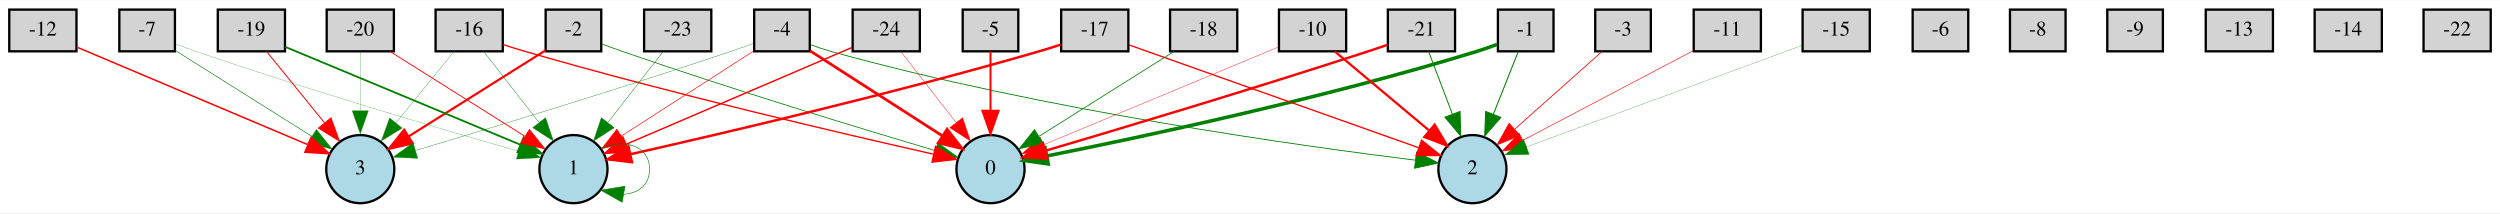
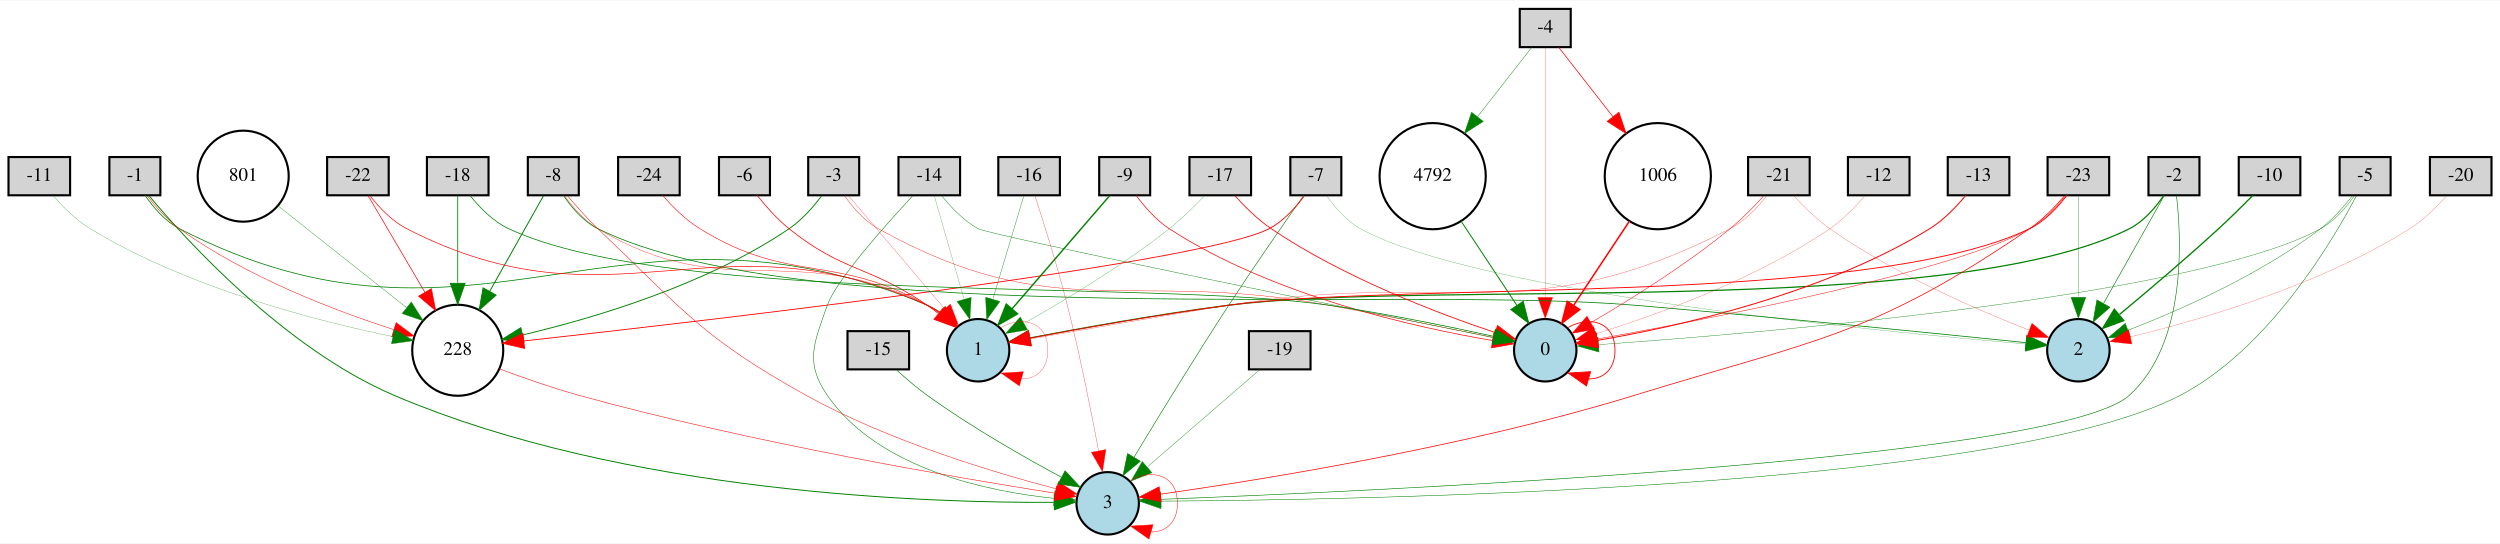
- <svg xmlns="http://www.w3.org/2000/svg" width="1079pt" height="92pt" viewBox="0.00 0.00 1079.00 91.70">
-   <g id="graph0" class="graph" transform="scale(1 1) rotate(0) translate(4 87.6985)">
-     <polygon fill="white" stroke="none" points="-4,4 -4,-87.698 1075,-87.698 1075,4 -4,4" />
+ <svg xmlns="http://www.w3.org/2000/svg" width="1177pt" height="256pt" viewBox="0.00 0.00 1177.00 255.62">
+   <g id="graph0" class="graph" transform="scale(1 1) rotate(0) translate(4 251.622)">
+     <polygon fill="white" stroke="none" points="-4,4 -4,-251.622 1173,-251.622 1173,4 -4,4" />
    <g id="node1" class="node">
-       <polygon fill="lightgray" stroke="black" points="666.5,-83.698 642.5,-83.698 642.5,-65.698 666.5,-65.698 666.5,-83.698" />
-       <text text-anchor="middle" x="654.5" y="-72.499" font-family="Times,serif" font-size="9.00">-1</text>
+       <polygon fill="lightgray" stroke="black" points="71.5,-177.874 47.5,-177.874 47.5,-159.874 71.5,-159.874 71.5,-177.874" />
+       <text text-anchor="middle" x="59.5" y="-166.674" font-family="Times,serif" font-size="9.00">-1</text>
+     </g>
+     <g id="node26" class="node">
+       <ellipse fill="lightblue" stroke="black" cx="456.5" cy="-86.912" rx="14.7" ry="14.7" />
+       <text text-anchor="middle" x="456.5" y="-84.712" font-family="Times,serif" font-size="9.00">1</text>
+     </g>
+     <g id="edge6" class="edge">
+       <path fill="none" stroke="green" stroke-width="0.364" d="M64.306,-159.832C68.007,-154.417 73.645,-147.644 80.5,-144.125 220.399,-72.297 287.711,-169.501 432.5,-108.125 434.619,-107.227 436.692,-106.074 438.677,-104.776" />
+       <polygon fill="green" stroke="green" stroke-width="0.364" points="440.979,-107.419 446.681,-98.489 436.655,-101.914 440.979,-107.419" />
+     </g>
+     <g id="node28" class="node">
+       <ellipse fill="lightblue" stroke="black" cx="517.5" cy="-14.849" rx="14.7" ry="14.7" />
+       <text text-anchor="middle" x="517.5" y="-12.649" font-family="Times,serif" font-size="9.00">3</text>
+     </g>
+     <g id="edge52" class="edge">
+       <path fill="none" stroke="green" stroke-width="0.455" d="M66.141,-159.68C82.974,-139.576 129.672,-87.841 181.5,-65.698 290.27,-19.227 434.855,-14.975 492.365,-15.312" />
+       <polygon fill="green" stroke="green" stroke-width="0.455" points="492.328,-18.812 502.366,-15.425 492.406,-11.813 492.328,-18.812" />
+     </g>
+     <g id="node29" class="node">
+       <ellipse fill="white" stroke="black" cx="211.5" cy="-86.912" rx="21.429" ry="21.429" />
+       <text text-anchor="middle" x="211.5" y="-84.712" font-family="Times,serif" font-size="9.00">228</text>
+     </g>
+     <g id="edge38" class="edge">
+       <path fill="none" stroke="red" stroke-width="0.223" d="M65.364,-159.552C69.213,-154.563 74.613,-148.382 80.5,-144.125 111.758,-121.523 153.512,-105.606 181.395,-96.612" />
+       <polygon fill="red" stroke="red" stroke-width="0.223" points="182.495,-99.935 190.996,-93.612 180.407,-93.254 182.495,-99.935" />
+     </g>
+     <g id="node2" class="node">
+       <polygon fill="lightgray" stroke="black" points="1031.5,-177.874 1007.5,-177.874 1007.5,-159.874 1031.5,-159.874 1031.5,-177.874" />
+       <text text-anchor="middle" x="1019.5" y="-166.674" font-family="Times,serif" font-size="9.00">-2</text>
+     </g>
+     <g id="edge13" class="edge">
+       <path fill="none" stroke="green" stroke-width="0.579" d="M1014.71,-159.796C1011.02,-154.363 1005.38,-147.585 998.5,-144.125 914.01,-101.66 668.298,-120.119 574.5,-108.125 541.961,-103.964 504.693,-97.251 480.894,-92.714" />
+       <polygon fill="green" stroke="green" stroke-width="0.579" points="481.455,-89.258 470.973,-90.799 480.129,-96.131 481.455,-89.258" />
+     </g>
+     <g id="node27" class="node">
+       <ellipse fill="lightblue" stroke="black" cx="974.5" cy="-86.912" rx="14.7" ry="14.7" />
+       <text text-anchor="middle" x="974.5" y="-84.712" font-family="Times,serif" font-size="9.00">2</text>
+     </g>
+     <g id="edge28" class="edge">
+       <path fill="none" stroke="green" stroke-width="0.296" d="M1014.85,-159.617C1008.21,-147.809 995.765,-125.697 986.445,-109.137" />
+       <polygon fill="green" stroke="green" stroke-width="0.296" points="989.34,-107.146 981.386,-100.147 983.24,-110.579 989.34,-107.146" />
+     </g>
+     <g id="edge47" class="edge">
+       <path fill="none" stroke="green" stroke-width="0.29" d="M1020.68,-159.721C1022.99,-140.161 1025.75,-90.369 998.5,-65.698 964.411,-34.841 636.414,-20.291 542.506,-16.735" />
+       <polygon fill="green" stroke="green" stroke-width="0.29" points="542.607,-13.237 532.485,-16.364 542.348,-20.232 542.607,-13.237" />
+     </g>
+     <g id="node3" class="node">
+       <polygon fill="lightgray" stroke="black" points="400.5,-177.874 376.5,-177.874 376.5,-159.874 400.5,-159.874 400.5,-177.874" />
+       <text text-anchor="middle" x="388.5" y="-166.674" font-family="Times,serif" font-size="9.00">-3</text>
    </g>
    <g id="node25" class="node">
-       <ellipse fill="lightblue" stroke="black" cx="423.5" cy="-14.849" rx="14.7" ry="14.7" />
-       <text text-anchor="middle" x="423.5" y="-12.649" font-family="Times,serif" font-size="9.00">0</text>
+       <ellipse fill="lightblue" stroke="black" cx="723.5" cy="-86.912" rx="14.7" ry="14.7" />
+       <text text-anchor="middle" x="723.5" y="-84.712" font-family="Times,serif" font-size="9.00">0</text>
+     </g>
+     <g id="edge50" class="edge">
+       <path fill="none" stroke="red" stroke-width="0.182" d="M393.705,-159.509C397.44,-154.238 402.958,-147.762 409.5,-144.125 493.027,-97.68 527.506,-125.415 621.5,-108.125 648.11,-103.23 678.523,-97.138 699.165,-92.929" />
+       <polygon fill="red" stroke="red" stroke-width="0.182" points="699.903,-96.351 708.998,-90.916 698.499,-89.493 699.903,-96.351" />
+     </g>
+     <g id="edge32" class="edge">
+       <path fill="none" stroke="red" stroke-width="0.119" d="M395.521,-159.617C406.039,-147.249 426.172,-123.575 440.422,-106.818" />
+       <polygon fill="red" stroke="red" stroke-width="0.119" points="443.444,-108.667 447.256,-98.781 438.112,-104.132 443.444,-108.667" />
+     </g>
+     <g id="edge39" class="edge">
+       <path fill="none" stroke="green" stroke-width="0.437" d="M382.723,-159.427C378.907,-154.391 373.511,-148.205 367.5,-144.125 328.382,-117.574 275.253,-101.955 242.189,-94.168" />
+       <polygon fill="green" stroke="green" stroke-width="0.437" points="242.727,-90.702 232.202,-91.912 241.184,-97.53 242.727,-90.702" />
+     </g>
+     <g id="node4" class="node">
+       <polygon fill="lightgray" stroke="black" points="735.5,-247.622 711.5,-247.622 711.5,-229.622 735.5,-229.622 735.5,-247.622" />
+       <text text-anchor="middle" x="723.5" y="-236.422" font-family="Times,serif" font-size="9.00">-4</text>
+     </g>
+     <g id="edge36" class="edge">
+       <path fill="none" stroke="red" stroke-width="0.111" d="M723.5,-229.573C723.5,-207.652 723.5,-146.237 723.5,-111.905" />
+       <polygon fill="red" stroke="red" stroke-width="0.111" points="727,-111.795 723.5,-101.795 720,-111.795 727,-111.795" />
+     </g>
+     <g id="node31" class="node">
+       <ellipse fill="white" stroke="black" cx="776.5" cy="-168.874" rx="25" ry="25" />
+       <text text-anchor="middle" x="776.5" y="-166.674" font-family="Times,serif" font-size="9.00">1006</text>
+     </g>
+     <g id="edge58" class="edge">
+       <path fill="none" stroke="red" stroke-width="0.338" d="M729.788,-229.585C736.115,-221.497 746.227,-208.571 755.427,-196.81" />
+       <polygon fill="red" stroke="red" stroke-width="0.338" points="758.188,-198.961 761.593,-188.929 752.675,-194.648 758.188,-198.961" />
+     </g>
+     <g id="node32" class="node">
+       <ellipse fill="white" stroke="black" cx="670.5" cy="-168.874" rx="25" ry="25" />
+       <text text-anchor="middle" x="670.5" y="-166.674" font-family="Times,serif" font-size="9.00">4792</text>
+     </g>
+     <g id="edge41" class="edge">
+       <path fill="none" stroke="green" stroke-width="0.202" d="M717.212,-229.585C710.885,-221.497 700.773,-208.571 691.573,-196.81" />
+       <polygon fill="green" stroke="green" stroke-width="0.202" points="694.325,-194.648 685.407,-188.929 688.812,-198.961 694.325,-194.648" />
+     </g>
+     <g id="node5" class="node">
+       <polygon fill="lightgray" stroke="black" points="1121.5,-177.874 1097.5,-177.874 1097.5,-159.874 1121.5,-159.874 1121.5,-177.874" />
+       <text text-anchor="middle" x="1109.5" y="-166.674" font-family="Times,serif" font-size="9.00">-5</text>
+     </g>
+     <g id="edge23" class="edge">
+       <path fill="none" stroke="green" stroke-width="0.185" d="M1104.31,-159.476C1100.59,-154.19 1095.07,-147.712 1088.5,-144.125 1029.35,-111.831 821.239,-94.67 748.68,-89.564" />
+       <polygon fill="green" stroke="green" stroke-width="0.185" points="748.832,-86.066 738.615,-88.873 748.352,-93.05 748.832,-86.066" />
+     </g>
+     <g id="edge56" class="edge">
+       <path fill="none" stroke="green" stroke-width="0.198" d="M1103.56,-159.66C1099.68,-154.712 1094.27,-148.536 1088.5,-144.125 1060.12,-122.438 1022.05,-105.701 997.889,-96.326" />
+       <polygon fill="green" stroke="green" stroke-width="0.198" points="999.049,-93.023 988.457,-92.766 996.577,-99.572 999.049,-93.023" />
+     </g>
+     <g id="edge40" class="edge">
+       <path fill="none" stroke="green" stroke-width="0.242" d="M1105.4,-159.666C1094.86,-139.53 1064.61,-87.727 1022.5,-65.698 937.63,-21.307 632.631,-16.362 542.655,-15.88" />
+       <polygon fill="green" stroke="green" stroke-width="0.242" points="542.564,-12.38 532.55,-15.84 542.536,-19.38 542.564,-12.38" />
+     </g>
+     <g id="node6" class="node">
+       <polygon fill="lightgray" stroke="black" points="358.5,-177.874 334.5,-177.874 334.5,-159.874 358.5,-159.874 358.5,-177.874" />
+       <text text-anchor="middle" x="346.5" y="-166.674" font-family="Times,serif" font-size="9.00">-6</text>
+     </g>
+     <g id="edge43" class="edge">
+       <path fill="none" stroke="red" stroke-width="0.349" d="M352.52,-159.756C356.428,-154.844 361.834,-148.672 367.5,-144.125 393.256,-123.456 405.298,-126.85 432.5,-108.125 434.183,-106.967 435.887,-105.714 437.572,-104.419" />
+       <polygon fill="red" stroke="red" stroke-width="0.349" points="440.094,-106.878 445.624,-97.841 435.666,-101.457 440.094,-106.878" />
+     </g>
+     <g id="node7" class="node">
+       <polygon fill="lightgray" stroke="black" points="627.5,-177.874 603.5,-177.874 603.5,-159.874 627.5,-159.874 627.5,-177.874" />
+       <text text-anchor="middle" x="615.5" y="-166.674" font-family="Times,serif" font-size="9.00">-7</text>
+     </g>
+     <g id="edge37" class="edge">
+       <path fill="none" stroke="green" stroke-width="0.112" d="M620.701,-159.502C624.434,-154.227 629.952,-147.751 636.5,-144.125 690.724,-114.094 880.654,-95.705 949.411,-89.905" />
+       <polygon fill="green" stroke="green" stroke-width="0.112" points="950.046,-93.364 959.724,-89.053 949.47,-86.388 950.046,-93.364" />
+     </g>
+     <g id="edge20" class="edge">
+       <path fill="none" stroke="green" stroke-width="0.283" d="M609.805,-159.839C601.77,-148.445 586.723,-126.888 574.5,-108.125 558.674,-83.83 541.264,-55.376 529.901,-36.557" />
+       <polygon fill="green" stroke="green" stroke-width="0.283" points="532.852,-34.672 524.697,-27.91 526.855,-38.282 532.852,-34.672" />
+     </g>
+     <g id="edge46" class="edge">
+       <path fill="none" stroke="red" stroke-width="0.412" d="M609.988,-159.459C606.049,-154.167 600.263,-147.687 593.5,-144.125 562.574,-127.833 328.457,-100.773 242.783,-91.307" />
+       <polygon fill="red" stroke="red" stroke-width="0.412" points="242.955,-87.805 232.633,-90.191 242.19,-94.763 242.955,-87.805" />
+     </g>
+     <g id="node8" class="node">
+       <polygon fill="lightgray" stroke="black" points="268.5,-177.874 244.5,-177.874 244.5,-159.874 268.5,-159.874 268.5,-177.874" />
+       <text text-anchor="middle" x="256.5" y="-166.674" font-family="Times,serif" font-size="9.00">-8</text>
+     </g>
+     <g id="edge10" class="edge">
+       <path fill="none" stroke="red" stroke-width="0.161" d="M261.779,-159.637C265.545,-154.42 271.07,-147.957 277.5,-144.125 338.251,-107.917 369.258,-139.781 432.5,-108.125 434.558,-107.095 436.591,-105.854 438.55,-104.5" />
+       <polygon fill="red" stroke="red" stroke-width="0.161" points="440.884,-107.115 446.523,-98.145 436.521,-101.642 440.884,-107.115" />
+     </g>
+     <g id="edge17" class="edge">
+       <path fill="none" stroke="green" stroke-width="0.361" d="M261.275,-159.772C264.963,-154.329 270.596,-147.547 277.5,-144.125 374.927,-95.832 657.154,-117.359 765.5,-108.125 832.091,-102.449 910.494,-94.536 949.637,-90.501" />
+       <polygon fill="green" stroke="green" stroke-width="0.361" points="950.227,-93.959 959.814,-89.448 949.507,-86.996 950.227,-93.959" />
+     </g>
+     <g id="edge49" class="edge">
+       <path fill="none" stroke="red" stroke-width="0.225" d="M263.173,-159.642C267.148,-154.92 272.398,-148.982 277.5,-144.125 317.904,-105.66 326.712,-92.749 375.5,-65.698 414.371,-44.146 464.283,-29.226 493.399,-21.64" />
+       <polygon fill="red" stroke="red" stroke-width="0.225" points="494.291,-25.025 503.126,-19.178 492.573,-18.239 494.291,-25.025" />
+     </g>
+     <g id="edge30" class="edge">
+       <path fill="none" stroke="green" stroke-width="0.458" d="M251.854,-159.617C245.922,-149.077 235.369,-130.326 226.543,-114.642" />
+       <polygon fill="green" stroke="green" stroke-width="0.458" points="229.548,-112.846 221.594,-105.847 223.448,-116.279 229.548,-112.846" />
+     </g>
+     <g id="node9" class="node">
+       <polygon fill="lightgray" stroke="black" points="537.5,-177.874 513.5,-177.874 513.5,-159.874 537.5,-159.874 537.5,-177.874" />
+       <text text-anchor="middle" x="525.5" y="-166.674" font-family="Times,serif" font-size="9.00">-9</text>
+     </g>
+     <g id="edge34" class="edge">
+       <path fill="none" stroke="red" stroke-width="0.326" d="M530.882,-159.803C534.693,-154.656 540.227,-148.209 546.5,-144.125 594.983,-112.559 662.46,-97.626 698.484,-91.518" />
+       <polygon fill="red" stroke="red" stroke-width="0.326" points="699.279,-94.935 708.599,-89.897 698.171,-88.023 699.279,-94.935" />
+     </g>
+     <g id="edge12" class="edge">
+       <path fill="none" stroke="green" stroke-width="0.668" d="M518.376,-159.617C507.605,-147.135 486.898,-123.14 472.418,-106.358" />
+       <polygon fill="green" stroke="green" stroke-width="0.668" points="475.063,-104.066 465.88,-98.781 469.763,-108.639 475.063,-104.066" />
+     </g>
+     <g id="node10" class="node">
+       <polygon fill="lightgray" stroke="black" points="1079,-177.874 1050,-177.874 1050,-159.874 1079,-159.874 1079,-177.874" />
+       <text text-anchor="middle" x="1064.5" y="-166.674" font-family="Times,serif" font-size="9.00">-10</text>
+     </g>
+     <g id="edge3" class="edge">
+       <path fill="none" stroke="green" stroke-width="0.625" d="M1056.64,-159.805C1052.03,-155.137 1046.03,-149.2 1040.5,-144.125 1025.22,-130.096 1007.27,-114.881 993.944,-103.822" />
+       <polygon fill="green" stroke="green" stroke-width="0.625" points="995.873,-100.876 985.932,-97.21 991.417,-106.275 995.873,-100.876" />
+     </g>
+     <g id="node11" class="node">
+       <polygon fill="lightgray" stroke="black" points="29,-177.874 0,-177.874 0,-159.874 29,-159.874 29,-177.874" />
+       <text text-anchor="middle" x="14.5" y="-166.674" font-family="Times,serif" font-size="9.00">-11</text>
+     </g>
+     <g id="edge33" class="edge">
+       <path fill="none" stroke="green" stroke-width="0.117" d="M20.889,-159.845C25.344,-154.716 31.692,-148.272 38.5,-144.125 84.035,-116.385 144.755,-100.785 180.825,-93.377" />
+       <polygon fill="green" stroke="green" stroke-width="0.117" points="181.615,-96.789 190.748,-91.419 180.26,-89.921 181.615,-96.789" />
+     </g>
+     <g id="node12" class="node">
+       <polygon fill="lightgray" stroke="black" points="895,-177.874 866,-177.874 866,-159.874 895,-159.874 895,-177.874" />
+       <text text-anchor="middle" x="880.5" y="-166.674" font-family="Times,serif" font-size="9.00">-12</text>
+     </g>
+     <g id="edge8" class="edge">
+       <path fill="none" stroke="red" stroke-width="0.106" d="M873.942,-159.564C869.676,-154.579 863.756,-148.399 857.5,-144.125 822.404,-120.15 775.465,-103.385 747.472,-94.724" />
+       <polygon fill="red" stroke="red" stroke-width="0.106" points="748.319,-91.324 737.735,-91.803 746.308,-98.028 748.319,-91.324" />
+     </g>
+     <g id="node13" class="node">
+       <polygon fill="lightgray" stroke="black" points="942,-177.874 913,-177.874 913,-159.874 942,-159.874 942,-177.874" />
+       <text text-anchor="middle" x="927.5" y="-166.674" font-family="Times,serif" font-size="9.00">-13</text>
+     </g>
+     <g id="edge55" class="edge">
+       <path fill="none" stroke="red" stroke-width="0.465" d="M921.46,-159.806C917.225,-154.66 911.15,-148.213 904.5,-144.125 853.95,-113.044 784.796,-97.857 748.336,-91.595" />
+       <polygon fill="red" stroke="red" stroke-width="0.465" points="748.561,-88.085 738.128,-89.93 747.434,-94.994 748.561,-88.085" />
+     </g>
+     <g id="node14" class="node">
+       <polygon fill="lightgray" stroke="black" points="448,-177.874 419,-177.874 419,-159.874 448,-159.874 448,-177.874" />
+       <text text-anchor="middle" x="433.5" y="-166.674" font-family="Times,serif" font-size="9.00">-14</text>
+     </g>
+     <g id="edge42" class="edge">
+       <path fill="none" stroke="green" stroke-width="0.204" d="M439.419,-159.598C443.602,-154.365 449.666,-147.898 456.5,-144.125 461.878,-141.156 633.947,-106.07 698.957,-92.881" />
+       <polygon fill="green" stroke="green" stroke-width="0.204" points="700.006,-96.24 709.112,-90.823 698.615,-89.379 700.006,-96.24" />
+     </g>
+     <g id="edge57" class="edge">
+       <path fill="none" stroke="green" stroke-width="0.114" d="M435.875,-159.617C439.132,-148.292 445.117,-127.487 449.803,-111.194" />
+       <polygon fill="green" stroke="green" stroke-width="0.114" points="453.253,-111.861 452.654,-101.283 446.526,-109.926 453.253,-111.861" />
+     </g>
+     <g id="edge11" class="edge">
+       <path fill="none" stroke="green" stroke-width="0.251" d="M425.617,-159.533C413.085,-146.049 389.608,-119.798 385.5,-108.125 379.24,-90.338 374.778,-81.209 385.5,-65.698 409.549,-30.91 461.195,-20.372 492.279,-17.198" />
+       <polygon fill="green" stroke="green" stroke-width="0.251" points="492.664,-20.678 502.337,-16.355 492.079,-13.702 492.664,-20.678" />
+     </g>
+     <g id="node15" class="node">
+       <polygon fill="lightgray" stroke="black" points="424,-95.912 395,-95.912 395,-77.912 424,-77.912 424,-95.912" />
+       <text text-anchor="middle" x="409.5" y="-84.712" font-family="Times,serif" font-size="9.00">-15</text>
+     </g>
+     <g id="edge53" class="edge">
+       <path fill="none" stroke="green" stroke-width="0.304" d="M418.128,-77.628C422.311,-73.799 427.502,-69.31 432.5,-65.698 452.975,-50.904 478.108,-36.593 495.715,-27.128" />
+       <polygon fill="green" stroke="green" stroke-width="0.304" points="497.447,-30.172 504.644,-22.397 494.169,-23.986 497.447,-30.172" />
+     </g>
+     <g id="node16" class="node">
+       <polygon fill="lightgray" stroke="black" points="495,-177.874 466,-177.874 466,-159.874 495,-159.874 495,-177.874" />
+       <text text-anchor="middle" x="480.5" y="-166.674" font-family="Times,serif" font-size="9.00">-16</text>
+     </g>
+     <g id="edge31" class="edge">
+       <path fill="none" stroke="green" stroke-width="0.181" d="M478.022,-159.617C474.623,-148.292 468.378,-127.487 463.488,-111.194" />
+       <polygon fill="green" stroke="green" stroke-width="0.181" points="466.74,-109.855 460.513,-101.283 460.036,-111.867 466.74,-109.855" />
+     </g>
+     <g id="edge7" class="edge">
+       <path fill="none" stroke="red" stroke-width="0.139" d="M483.177,-159.82C486.915,-148.403 493.769,-126.819 498.5,-108.125 504.336,-85.061 509.674,-58.417 513.196,-39.707" />
+       <polygon fill="red" stroke="red" stroke-width="0.139" points="516.67,-40.164 515.05,-29.694 509.787,-38.89 516.67,-40.164" />
+     </g>
+     <g id="node17" class="node">
+       <polygon fill="lightgray" stroke="black" points="585,-177.874 556,-177.874 556,-159.874 585,-159.874 585,-177.874" />
+       <text text-anchor="middle" x="570.5" y="-166.674" font-family="Times,serif" font-size="9.00">-17</text>
+     </g>
+     <g id="edge27" class="edge">
+       <path fill="none" stroke="red" stroke-width="0.382" d="M577.429,-159.611C581.914,-154.644 588.095,-148.465 594.5,-144.125 628.244,-121.259 672.801,-104.321 699.741,-95.296" />
+       <polygon fill="red" stroke="red" stroke-width="0.382" points="701.048,-98.551 709.471,-92.125 698.879,-91.896 701.048,-98.551" />
+     </g>
+     <g id="edge51" class="edge">
+       <path fill="none" stroke="green" stroke-width="0.118" d="M562.914,-159.49C558.385,-154.717 552.385,-148.78 546.5,-144.125 524.599,-126.801 497.08,-110.285 478.275,-99.693" />
+       <polygon fill="green" stroke="green" stroke-width="0.118" points="479.754,-96.511 469.311,-94.722 476.359,-102.633 479.754,-96.511" />
+     </g>
+     <g id="node18" class="node">
+       <polygon fill="lightgray" stroke="black" points="226,-177.874 197,-177.874 197,-159.874 226,-159.874 226,-177.874" />
+       <text text-anchor="middle" x="211.5" y="-166.674" font-family="Times,serif" font-size="9.00">-18</text>
+     </g>
+     <g id="edge22" class="edge">
+       <path fill="none" stroke="green" stroke-width="0.353" d="M217.237,-159.802C221.583,-154.372 228.063,-147.595 235.5,-144.125 313.57,-107.698 536.246,-120.514 621.5,-108.125 648.275,-104.234 678.66,-97.971 699.251,-93.447" />
+       <polygon fill="green" stroke="green" stroke-width="0.353" points="700.056,-96.853 709.054,-91.261 698.532,-90.021 700.056,-96.853" />
+     </g>
+     <g id="edge19" class="edge">
+       <path fill="none" stroke="green" stroke-width="0.381" d="M211.5,-159.617C211.5,-149.985 211.5,-133.495 211.5,-118.755" />
+       <polygon fill="green" stroke="green" stroke-width="0.381" points="215,-118.455 211.5,-108.455 208,-118.455 215,-118.455" />
+     </g>
+     <g id="node19" class="node">
+       <polygon fill="lightgray" stroke="black" points="613,-95.912 584,-95.912 584,-77.912 613,-77.912 613,-95.912" />
+       <text text-anchor="middle" x="598.5" y="-84.712" font-family="Times,serif" font-size="9.00">-19</text>
+     </g>
+     <g id="edge4" class="edge">
+       <path fill="none" stroke="green" stroke-width="0.177" d="M589.208,-77.875C576.398,-66.794 553.019,-46.572 536.442,-32.233" />
+       <polygon fill="green" stroke="green" stroke-width="0.177" points="538.338,-29.245 528.485,-25.351 533.758,-34.54 538.338,-29.245" />
+     </g>
+     <g id="node20" class="node">
+       <polygon fill="lightgray" stroke="black" points="1169,-177.874 1140,-177.874 1140,-159.874 1169,-159.874 1169,-177.874" />
+       <text text-anchor="middle" x="1154.5" y="-166.674" font-family="Times,serif" font-size="9.00">-20</text>
+     </g>
+     <g id="edge1" class="edge">
+       <path fill="none" stroke="red" stroke-width="0.103" d="M1147.67,-159.462C1143.22,-154.44 1137.04,-148.255 1130.5,-144.125 1088.07,-117.344 1031.1,-100.973 999.061,-93.251" />
+       <polygon fill="red" stroke="red" stroke-width="0.103" points="999.74,-89.816 989.208,-90.961 998.156,-96.634 999.74,-89.816" />
+     </g>
+     <g id="node21" class="node">
+       <polygon fill="lightgray" stroke="black" points="848,-177.874 819,-177.874 819,-159.874 848,-159.874 848,-177.874" />
+       <text text-anchor="middle" x="833.5" y="-166.674" font-family="Times,serif" font-size="9.00">-21</text>
+     </g>
+     <g id="edge16" class="edge">
+       <path fill="none" stroke="red" stroke-width="0.24" d="M826.258,-159.496C821.928,-154.725 816.178,-148.787 810.5,-144.125 789.553,-126.923 763.113,-110.491 744.91,-99.885" />
+       <polygon fill="red" stroke="red" stroke-width="0.24" points="746.63,-96.837 736.214,-94.896 743.147,-102.908 746.63,-96.837" />
    </g>
    <g id="edge9" class="edge">
-       <path fill="none" stroke="green" stroke-width="1.526" d="M642.157,-68.689C639.336,-67.63 636.334,-66.57 633.5,-65.698 567.373,-45.35 487.391,-28.422 447.94,-20.567" />
-       <polygon fill="green" stroke="green" stroke-width="1.526" points="448.421,-17.094 437.933,-18.596 447.068,-23.962 448.421,-17.094" />
-     </g>
-     <g id="node27" class="node">
-       <ellipse fill="lightblue" stroke="black" cx="631.5" cy="-14.849" rx="14.7" ry="14.7" />
-       <text text-anchor="middle" x="631.5" y="-12.649" font-family="Times,serif" font-size="9.00">2</text>
+       <path fill="none" stroke="red" stroke-width="0.128" d="M827.649,-159.471C823.494,-154.183 817.437,-147.705 810.5,-144.125 716.212,-95.469 679.238,-125.083 574.5,-108.125 542.118,-102.882 504.813,-96.421 480.964,-92.236" />
+       <polygon fill="red" stroke="red" stroke-width="0.128" points="481.474,-88.772 471.019,-90.487 480.261,-95.667 481.474,-88.772" />
+     </g>
+     <g id="edge48" class="edge">
+       <path fill="none" stroke="red" stroke-width="0.11" d="M840.486,-159.693C844.993,-154.758 851.176,-148.583 857.5,-144.125 887.477,-122.994 926.626,-106.011 951.17,-96.442" />
+       <polygon fill="red" stroke="red" stroke-width="0.11" points="952.624,-99.634 960.725,-92.805 950.134,-93.092 952.624,-99.634" />
+     </g>
+     <g id="node22" class="node">
+       <polygon fill="lightgray" stroke="black" points="179,-177.874 150,-177.874 150,-159.874 179,-159.874 179,-177.874" />
+       <text text-anchor="middle" x="164.5" y="-166.674" font-family="Times,serif" font-size="9.00">-22</text>
+     </g>
+     <g id="edge18" class="edge">
+       <path fill="none" stroke="red" stroke-width="0.314" d="M170.344,-159.458C174.496,-154.166 180.553,-147.686 187.5,-144.125 285.442,-93.923 332.139,-153.296 432.5,-108.125 434.599,-107.18 436.659,-105.997 438.635,-104.679" />
+       <polygon fill="red" stroke="red" stroke-width="0.314" points="440.949,-107.312 446.629,-98.368 436.611,-101.818 440.949,-107.312" />
+     </g>
+     <g id="edge25" class="edge">
+       <path fill="none" stroke="red" stroke-width="0.324" d="M169.353,-159.617C175.588,-149.01 186.71,-130.088 195.963,-114.345" />
+       <polygon fill="red" stroke="red" stroke-width="0.324" points="199.095,-115.924 201.145,-105.529 193.06,-112.377 199.095,-115.924" />
+     </g>
+     <g id="node23" class="node">
+       <polygon fill="lightgray" stroke="black" points="989,-177.874 960,-177.874 960,-159.874 989,-159.874 989,-177.874" />
+       <text text-anchor="middle" x="974.5" y="-166.674" font-family="Times,serif" font-size="9.00">-23</text>
+     </g>
+     <g id="edge2" class="edge">
+       <path fill="none" stroke="red" stroke-width="0.223" d="M968.538,-159.675C964.336,-154.474 958.268,-148.014 951.5,-144.125 916.519,-124.023 799.345,-101.404 747.979,-92.175" />
+       <polygon fill="red" stroke="red" stroke-width="0.223" points="748.528,-88.718 738.07,-90.415 747.304,-95.61 748.528,-88.718" />
+     </g>
+     <g id="edge45" class="edge">
+       <path fill="none" stroke="red" stroke-width="0.43" d="M969.073,-159.81C964.941,-154.384 958.742,-147.608 951.5,-144.125 875.658,-107.647 657.922,-119.237 574.5,-108.125 541.983,-103.793 504.71,-97.12 480.904,-92.639" />
+       <polygon fill="red" stroke="red" stroke-width="0.43" points="481.458,-89.181 470.98,-90.75 480.149,-96.058 481.458,-89.181" />
+     </g>
+     <g id="edge26" class="edge">
+       <path fill="none" stroke="green" stroke-width="0.159" d="M974.5,-159.617C974.5,-148.53 974.5,-128.356 974.5,-112.225" />
+       <polygon fill="green" stroke="green" stroke-width="0.159" points="978,-111.864 974.5,-101.864 971,-111.864 978,-111.864" />
+     </g>
+     <g id="edge15" class="edge">
+       <path fill="none" stroke="red" stroke-width="0.345" d="M967.939,-159.568C963.672,-154.585 957.752,-148.404 951.5,-144.125 877.466,-93.452 851.242,-92.099 765.5,-65.698 685.623,-41.104 587.453,-25.528 542.331,-19.154" />
+       <polygon fill="red" stroke="red" stroke-width="0.345" points="542.676,-15.668 532.291,-17.765 541.717,-22.602 542.676,-15.668" />
+     </g>
+     <g id="node24" class="node">
+       <polygon fill="lightgray" stroke="black" points="316,-177.874 287,-177.874 287,-159.874 316,-159.874 316,-177.874" />
+       <text text-anchor="middle" x="301.5" y="-166.674" font-family="Times,serif" font-size="9.00">-24</text>
+     </g>
+     <g id="edge5" class="edge">
+       <path fill="none" stroke="red" stroke-width="0.262" d="M307.903,-159.868C312.364,-154.749 318.713,-148.308 325.5,-144.125 368.214,-117.799 388.765,-132.718 432.5,-108.125 434.506,-106.997 436.504,-105.69 438.441,-104.296" />
+       <polygon fill="red" stroke="red" stroke-width="0.262" points="440.798,-106.891 446.387,-97.891 436.405,-101.441 440.798,-106.891" />
+     </g>
+     <g id="edge24" class="edge">
+       <path fill="none" stroke="red" stroke-width="0.406" d="M734.267,-97.64C744.789,-103.566 756.349,-99.99 756.349,-86.912 756.349,-77.921 750.885,-73.421 744.051,-73.412" />
+       <polygon fill="red" stroke="red" stroke-width="0.406" points="742.934,-70.09 734.267,-76.183 744.842,-76.825 742.934,-70.09" />
    </g>
    <g id="edge21" class="edge">
-       <path fill="none" stroke="green" stroke-width="0.452" d="M651.302,-65.655C648.517,-58.65 644.341,-48.147 640.541,-38.589" />
-       <polygon fill="green" stroke="green" stroke-width="0.452" points="643.738,-37.157 636.791,-29.157 637.233,-39.743 643.738,-37.157" />
-     </g>
-     <g id="node2" class="node">
-       <polygon fill="lightgray" stroke="black" points="255.5,-83.698 231.5,-83.698 231.5,-65.698 255.5,-65.698 255.5,-83.698" />
-       <text text-anchor="middle" x="243.5" y="-72.499" font-family="Times,serif" font-size="9.00">-2</text>
-     </g>
-     <g id="edge2" class="edge">
-       <path fill="none" stroke="green" stroke-width="0.34" d="M255.892,-68.836C258.71,-67.77 261.699,-66.67 264.5,-65.698 311.931,-49.246 368.121,-32.192 399.4,-22.913" />
-       <polygon fill="green" stroke="green" stroke-width="0.34" points="400.77,-26.157 409.369,-19.968 398.787,-19.444 400.77,-26.157" />
-     </g>
-     <g id="node28" class="node">
-       <ellipse fill="lightblue" stroke="black" cx="151.5" cy="-14.849" rx="14.7" ry="14.7" />
-       <text text-anchor="middle" x="151.5" y="-12.649" font-family="Times,serif" font-size="9.00">3</text>
-     </g>
-     <g id="edge27" class="edge">
-       <path fill="none" stroke="red" stroke-width="0.945" d="M231.473,-66.136C216.473,-56.704 190.583,-40.425 172.331,-28.948" />
-       <polygon fill="red" stroke="red" stroke-width="0.945" points="174.153,-25.959 163.824,-23.599 170.426,-31.885 174.153,-25.959" />
-     </g>
-     <g id="node3" class="node">
-       <polygon fill="lightgray" stroke="black" points="708.5,-83.698 684.5,-83.698 684.5,-65.698 708.5,-65.698 708.5,-83.698" />
-       <text text-anchor="middle" x="696.5" y="-72.499" font-family="Times,serif" font-size="9.00">-3</text>
-     </g>
-     <g id="edge13" class="edge">
-       <path fill="none" stroke="red" stroke-width="0.344" d="M687.462,-65.655C677.733,-56.996 661.997,-42.991 649.686,-32.035" />
-       <polygon fill="red" stroke="red" stroke-width="0.344" points="651.985,-29.395 642.188,-25.361 647.331,-34.624 651.985,-29.395" />
-     </g>
-     <g id="node4" class="node">
-       <polygon fill="lightgray" stroke="black" points="345.5,-83.698 321.5,-83.698 321.5,-65.698 345.5,-65.698 345.5,-83.698" />
-       <text text-anchor="middle" x="333.5" y="-72.499" font-family="Times,serif" font-size="9.00">-4</text>
-     </g>
-     <g id="edge23" class="edge">
-       <path fill="none" stroke="red" stroke-width="1.192" d="M345.638,-65.897C360.265,-56.495 385.078,-40.545 402.762,-29.179" />
-       <polygon fill="red" stroke="red" stroke-width="1.192" points="404.747,-32.063 411.267,-23.712 400.962,-26.175 404.747,-32.063" />
-     </g>
-     <g id="node26" class="node">
-       <ellipse fill="lightblue" stroke="black" cx="243.5" cy="-14.849" rx="14.7" ry="14.7" />
-       <text text-anchor="middle" x="243.5" y="-12.649" font-family="Times,serif" font-size="9.00">1</text>
-     </g>
-     <g id="edge32" class="edge">
-       <path fill="none" stroke="red" stroke-width="0.282" d="M321.362,-65.897C306.735,-56.495 281.922,-40.545 264.238,-29.179" />
-       <polygon fill="red" stroke="red" stroke-width="0.282" points="266.038,-26.175 255.733,-23.712 262.253,-32.063 266.038,-26.175" />
-     </g>
-     <g id="edge7" class="edge">
-       <path fill="none" stroke="green" stroke-width="0.372" d="M345.809,-68.572C348.632,-67.52 351.643,-66.492 354.5,-65.698 445.977,-40.281 558.167,-24.73 606.929,-18.711" />
-       <polygon fill="green" stroke="green" stroke-width="0.372" points="607.361,-22.184 616.868,-17.509 606.52,-15.235 607.361,-22.184" />
-     </g>
-     <g id="edge10" class="edge">
-       <path fill="none" stroke="green" stroke-width="0.157" d="M321.432,-69.195C318.215,-68.026 314.735,-66.79 311.5,-65.698 263.45,-49.487 206.661,-32.243 175.306,-22.887" />
-       <polygon fill="green" stroke="green" stroke-width="0.157" points="176.28,-19.525 165.698,-20.029 174.285,-26.235 176.28,-19.525" />
-     </g>
-     <g id="node5" class="node">
-       <polygon fill="lightgray" stroke="black" points="435.5,-83.698 411.5,-83.698 411.5,-65.698 435.5,-65.698 435.5,-83.698" />
-       <text text-anchor="middle" x="423.5" y="-72.499" font-family="Times,serif" font-size="9.00">-5</text>
-     </g>
-     <g id="edge18" class="edge">
-       <path fill="none" stroke="red" stroke-width="0.866" d="M423.5,-65.655C423.5,-59.05 423.5,-49.334 423.5,-40.234" />
-       <polygon fill="red" stroke="red" stroke-width="0.866" points="427,-40.056 423.5,-30.056 420,-40.056 427,-40.056" />
-     </g>
-     <g id="node6" class="node">
-       <polygon fill="lightgray" stroke="black" points="845.5,-83.698 821.5,-83.698 821.5,-65.698 845.5,-65.698 845.5,-83.698" />
-       <text text-anchor="middle" x="833.5" y="-72.499" font-family="Times,serif" font-size="9.00">-6</text>
-     </g>
-     <g id="node7" class="node">
-       <polygon fill="lightgray" stroke="black" points="71.5,-83.698 47.5,-83.698 47.5,-65.698 71.5,-65.698 71.5,-83.698" />
-       <text text-anchor="middle" x="59.5" y="-72.499" font-family="Times,serif" font-size="9.00">-7</text>
-     </g>
-     <g id="edge17" class="edge">
-       <path fill="none" stroke="green" stroke-width="0.104" d="M71.887,-68.822C74.705,-67.756 77.695,-66.66 80.5,-65.698 129.541,-48.88 187.799,-31.735 219.69,-22.587" />
-       <polygon fill="green" stroke="green" stroke-width="0.104" points="220.788,-25.913 229.444,-19.803 218.867,-19.182 220.788,-25.913" />
-     </g>
-     <g id="edge15" class="edge">
-       <path fill="none" stroke="green" stroke-width="0.263" d="M71.527,-66.136C86.528,-56.704 112.417,-40.425 130.669,-28.948" />
-       <polygon fill="green" stroke="green" stroke-width="0.263" points="132.574,-31.885 139.176,-23.599 128.847,-25.959 132.574,-31.885" />
-     </g>
-     <g id="node8" class="node">
-       <polygon fill="lightgray" stroke="black" points="887.5,-83.698 863.5,-83.698 863.5,-65.698 887.5,-65.698 887.5,-83.698" />
-       <text text-anchor="middle" x="875.5" y="-72.499" font-family="Times,serif" font-size="9.00">-8</text>
-     </g>
-     <g id="node9" class="node">
-       <polygon fill="lightgray" stroke="black" points="929.5,-83.698 905.5,-83.698 905.5,-65.698 929.5,-65.698 929.5,-83.698" />
-       <text text-anchor="middle" x="917.5" y="-72.499" font-family="Times,serif" font-size="9.00">-9</text>
-     </g>
-     <g id="node10" class="node">
-       <polygon fill="lightgray" stroke="black" points="577,-83.698 548,-83.698 548,-65.698 577,-65.698 577,-83.698" />
-       <text text-anchor="middle" x="562.5" y="-72.499" font-family="Times,serif" font-size="9.00">-10</text>
+       <path fill="none" stroke="red" stroke-width="0.133" d="M467.267,-97.64C477.789,-103.566 489.349,-99.99 489.349,-86.912 489.349,-77.921 483.885,-73.421 477.051,-73.412" />
+       <polygon fill="red" stroke="red" stroke-width="0.133" points="475.934,-70.09 467.267,-76.183 477.842,-76.825 475.934,-70.09" />
    </g>
    <g id="edge14" class="edge">
-       <path fill="none" stroke="red" stroke-width="0.178" d="M547.887,-67.617C523.695,-57.549 475.142,-37.342 446.373,-25.369" />
-       <polygon fill="red" stroke="red" stroke-width="0.178" points="447.672,-22.118 437.095,-21.507 444.982,-28.581 447.672,-22.118" />
-     </g>
-     <g id="edge1" class="edge">
-       <path fill="none" stroke="red" stroke-width="0.978" d="M572.094,-65.655C582.544,-56.894 599.52,-42.661 612.655,-31.649" />
-       <polygon fill="red" stroke="red" stroke-width="0.978" points="615.209,-34.075 620.624,-24.968 610.712,-28.71 615.209,-34.075" />
-     </g>
-     <g id="node11" class="node">
-       <polygon fill="lightgray" stroke="black" points="756,-83.698 727,-83.698 727,-65.698 756,-65.698 756,-83.698" />
-       <text text-anchor="middle" x="741.5" y="-72.499" font-family="Times,serif" font-size="9.00">-11</text>
-     </g>
-     <g id="edge30" class="edge">
-       <path fill="none" stroke="red" stroke-width="0.255" d="M726.665,-65.897C707.849,-56.001 675.242,-38.853 653.519,-27.429" />
-       <polygon fill="red" stroke="red" stroke-width="0.255" points="654.873,-24.186 644.393,-22.63 651.614,-30.382 654.873,-24.186" />
-     </g>
-     <g id="node12" class="node">
-       <polygon fill="lightgray" stroke="black" points="29,-83.698 0,-83.698 0,-65.698 29,-65.698 29,-83.698" />
-       <text text-anchor="middle" x="14.5" y="-72.499" font-family="Times,serif" font-size="9.00">-12</text>
-     </g>
-     <g id="edge26" class="edge">
-       <path fill="none" stroke="red" stroke-width="0.652" d="M29.161,-67.508C53.015,-57.435 100.398,-37.427 128.683,-25.484" />
-       <polygon fill="red" stroke="red" stroke-width="0.652" points="130.31,-28.596 138.161,-21.482 127.587,-22.147 130.31,-28.596" />
-     </g>
-     <g id="node13" class="node">
-       <polygon fill="lightgray" stroke="black" points="977,-83.698 948,-83.698 948,-65.698 977,-65.698 977,-83.698" />
-       <text text-anchor="middle" x="962.5" y="-72.499" font-family="Times,serif" font-size="9.00">-13</text>
-     </g>
-     <g id="node14" class="node">
-       <polygon fill="lightgray" stroke="black" points="1024,-83.698 995,-83.698 995,-65.698 1024,-65.698 1024,-83.698" />
-       <text text-anchor="middle" x="1009.5" y="-72.499" font-family="Times,serif" font-size="9.00">-14</text>
-     </g>
-     <g id="node15" class="node">
-       <polygon fill="lightgray" stroke="black" points="803,-83.698 774,-83.698 774,-65.698 803,-65.698 803,-83.698" />
-       <text text-anchor="middle" x="788.5" y="-72.499" font-family="Times,serif" font-size="9.00">-15</text>
-     </g>
-     <g id="edge6" class="edge">
-       <path fill="none" stroke="green" stroke-width="0.116" d="M773.73,-68.256C746.454,-58.206 687.973,-36.658 655.13,-24.556" />
-       <polygon fill="green" stroke="green" stroke-width="0.116" points="656.033,-21.159 645.439,-20.985 653.612,-27.727 656.033,-21.159" />
-     </g>
-     <g id="node16" class="node">
-       <polygon fill="lightgray" stroke="black" points="213,-83.698 184,-83.698 184,-65.698 213,-65.698 213,-83.698" />
-       <text text-anchor="middle" x="198.5" y="-72.499" font-family="Times,serif" font-size="9.00">-16</text>
-     </g>
-     <g id="edge12" class="edge">
-       <path fill="none" stroke="red" stroke-width="0.579" d="M213.166,-68.607C216.236,-67.598 219.463,-66.58 222.5,-65.698 285.353,-47.46 360.448,-29.955 398.597,-21.361" />
-       <polygon fill="red" stroke="red" stroke-width="0.579" points="399.773,-24.685 408.767,-19.085 398.244,-17.854 399.773,-24.685" />
-     </g>
-     <g id="edge22" class="edge">
-       <path fill="none" stroke="green" stroke-width="0.181" d="M204.757,-65.655C210.87,-57.796 220.408,-45.535 228.49,-35.145" />
-       <polygon fill="green" stroke="green" stroke-width="0.181" points="231.453,-37.037 234.83,-26.995 225.928,-32.739 231.453,-37.037" />
-     </g>
-     <g id="edge5" class="edge">
-       <path fill="none" stroke="green" stroke-width="0.129" d="M191.965,-65.655C185.516,-57.718 175.419,-45.289 166.924,-34.833" />
-       <polygon fill="green" stroke="green" stroke-width="0.129" points="169.577,-32.549 160.555,-26.995 164.144,-36.963 169.577,-32.549" />
-     </g>
-     <g id="node17" class="node">
-       <polygon fill="lightgray" stroke="black" points="483,-83.698 454,-83.698 454,-65.698 483,-65.698 483,-83.698" />
-       <text text-anchor="middle" x="468.5" y="-72.499" font-family="Times,serif" font-size="9.00">-17</text>
-     </g>
-     <g id="edge31" class="edge">
-       <path fill="none" stroke="red" stroke-width="1.073" d="M453.834,-68.607C450.764,-67.598 447.537,-66.58 444.5,-65.698 381.647,-47.46 306.552,-29.955 268.403,-21.361" />
-       <polygon fill="red" stroke="red" stroke-width="1.073" points="268.756,-17.854 258.233,-19.085 267.227,-24.685 268.756,-17.854" />
-     </g>
-     <g id="edge20" class="edge">
-       <path fill="none" stroke="red" stroke-width="0.571" d="M483.253,-68.463C511.661,-58.381 574.155,-36.201 608.229,-24.108" />
-       <polygon fill="red" stroke="red" stroke-width="0.571" points="609.569,-27.347 617.822,-20.704 607.227,-20.75 609.569,-27.347" />
-     </g>
-     <g id="node18" class="node">
-       <polygon fill="lightgray" stroke="black" points="530,-83.698 501,-83.698 501,-65.698 530,-65.698 530,-83.698" />
-       <text text-anchor="middle" x="515.5" y="-72.499" font-family="Times,serif" font-size="9.00">-18</text>
-     </g>
-     <g id="edge33" class="edge">
-       <path fill="none" stroke="green" stroke-width="0.34" d="M502.708,-65.655C487.656,-56.19 462.447,-40.339 444.513,-29.062" />
-       <polygon fill="green" stroke="green" stroke-width="0.34" points="446.218,-26 435.89,-23.64 442.492,-31.926 446.218,-26" />
-     </g>
-     <g id="node19" class="node">
-       <polygon fill="lightgray" stroke="black" points="119,-83.698 90,-83.698 90,-65.698 119,-65.698 119,-83.698" />
-       <text text-anchor="middle" x="104.5" y="-72.499" font-family="Times,serif" font-size="9.00">-19</text>
-     </g>
-     <g id="edge19" class="edge">
-       <path fill="none" stroke="green" stroke-width="0.787" d="M119.113,-67.617C143.305,-57.549 191.858,-37.342 220.627,-25.369" />
-       <polygon fill="green" stroke="green" stroke-width="0.787" points="222.018,-28.581 229.905,-21.507 219.328,-22.118 222.018,-28.581" />
-     </g>
-     <g id="edge3" class="edge">
-       <path fill="none" stroke="red" stroke-width="0.425" d="M111.035,-65.655C117.484,-57.718 127.581,-45.289 136.076,-34.833" />
-       <polygon fill="red" stroke="red" stroke-width="0.425" points="138.856,-36.963 142.445,-26.995 133.423,-32.549 138.856,-36.963" />
-     </g>
-     <g id="node20" class="node">
-       <polygon fill="lightgray" stroke="black" points="166,-83.698 137,-83.698 137,-65.698 166,-65.698 166,-83.698" />
-       <text text-anchor="middle" x="151.5" y="-72.499" font-family="Times,serif" font-size="9.00">-20</text>
-     </g>
-     <g id="edge24" class="edge">
-       <path fill="none" stroke="red" stroke-width="0.386" d="M164.292,-65.655C179.344,-56.19 204.553,-40.339 222.487,-29.062" />
-       <polygon fill="red" stroke="red" stroke-width="0.386" points="224.508,-31.926 231.11,-23.64 220.782,-26 224.508,-31.926" />
-     </g>
-     <g id="edge8" class="edge">
-       <path fill="none" stroke="green" stroke-width="0.112" d="M151.5,-65.655C151.5,-59.05 151.5,-49.334 151.5,-40.234" />
-       <polygon fill="green" stroke="green" stroke-width="0.112" points="155,-40.056 151.5,-30.056 148,-40.056 155,-40.056" />
-     </g>
-     <g id="node21" class="node">
-       <polygon fill="lightgray" stroke="black" points="624,-83.698 595,-83.698 595,-65.698 624,-65.698 624,-83.698" />
-       <text text-anchor="middle" x="609.5" y="-72.499" font-family="Times,serif" font-size="9.00">-21</text>
-     </g>
-     <g id="edge11" class="edge">
-       <path fill="none" stroke="red" stroke-width="1.049" d="M594.928,-68.536C592.136,-67.574 589.233,-66.591 586.5,-65.698 537.219,-49.599 479.049,-32.188 447.238,-22.801" />
-       <polygon fill="red" stroke="red" stroke-width="1.049" points="448.092,-19.404 437.511,-19.939 446.116,-26.12 448.092,-19.404" />
-     </g>
-     <g id="edge28" class="edge">
-       <path fill="none" stroke="green" stroke-width="0.414" d="M612.559,-65.655C615.223,-58.65 619.217,-48.147 622.852,-38.589" />
-       <polygon fill="green" stroke="green" stroke-width="0.414" points="626.156,-39.748 626.439,-29.157 619.613,-37.26 626.156,-39.748" />
-     </g>
-     <g id="node22" class="node">
-       <polygon fill="lightgray" stroke="black" points="1071,-83.698 1042,-83.698 1042,-65.698 1071,-65.698 1071,-83.698" />
-       <text text-anchor="middle" x="1056.5" y="-72.499" font-family="Times,serif" font-size="9.00">-22</text>
-     </g>
-     <g id="node23" class="node">
-       <polygon fill="lightgray" stroke="black" points="303,-83.698 274,-83.698 274,-65.698 303,-65.698 303,-83.698" />
-       <text text-anchor="middle" x="288.5" y="-72.499" font-family="Times,serif" font-size="9.00">-23</text>
-     </g>
-     <g id="edge25" class="edge">
-       <path fill="none" stroke="green" stroke-width="0.198" d="M282.243,-65.655C276.13,-57.796 266.592,-45.535 258.51,-35.145" />
-       <polygon fill="green" stroke="green" stroke-width="0.198" points="261.072,-32.739 252.17,-26.995 255.547,-37.037 261.072,-32.739" />
-     </g>
-     <g id="node24" class="node">
-       <polygon fill="lightgray" stroke="black" points="393,-83.698 364,-83.698 364,-65.698 393,-65.698 393,-83.698" />
-       <text text-anchor="middle" x="378.5" y="-72.499" font-family="Times,serif" font-size="9.00">-24</text>
+       <path fill="none" stroke="red" stroke-width="0.222" d="M528.267,-25.577C538.789,-31.503 550.349,-27.927 550.349,-14.849 550.349,-5.858 544.885,-1.358 538.051,-1.349" />
+       <polygon fill="red" stroke="red" stroke-width="0.222" points="536.934,1.972 528.267,-4.121 538.842,-4.763 536.934,1.972" />
+     </g>
+     <g id="edge35" class="edge">
+       <path fill="none" stroke="red" stroke-width="0.247" d="M231.063,-78.192C241.962,-74.09 255.848,-69.189 268.5,-65.698 349.38,-43.385 447.614,-26.699 492.704,-19.604" />
+       <polygon fill="red" stroke="red" stroke-width="0.247" points="493.389,-23.04 502.734,-18.047 492.315,-16.123 493.389,-23.04" />
+     </g>
+     <g id="node30" class="node">
+       <ellipse fill="white" stroke="black" cx="110.5" cy="-168.874" rx="21.429" ry="21.429" />
+       <text text-anchor="middle" x="110.5" y="-166.674" font-family="Times,serif" font-size="9.00">801</text>
    </g>
    <g id="edge29" class="edge">
-       <path fill="none" stroke="red" stroke-width="0.184" d="M384.757,-65.655C390.87,-57.796 400.408,-45.535 408.49,-35.145" />
-       <polygon fill="red" stroke="red" stroke-width="0.184" points="411.453,-37.037 414.83,-26.995 405.928,-32.739 411.453,-37.037" />
-     </g>
-     <g id="edge4" class="edge">
-       <path fill="none" stroke="red" stroke-width="0.622" d="M363.796,-67.397C340.302,-57.33 294.124,-37.542 266.316,-25.626" />
-       <polygon fill="red" stroke="red" stroke-width="0.622" points="267.548,-22.346 256.978,-21.625 264.791,-28.78 267.548,-22.346" />
-     </g>
-     <g id="edge16" class="edge">
-       <path fill="none" stroke="green" stroke-width="0.264" d="M255.288,-23.929C265.522,-28.071 276.349,-25.045 276.349,-14.849 276.349,-7.999 271.462,-4.385 265.15,-4.007" />
-       <polygon fill="green" stroke="green" stroke-width="0.264" points="264.516,-0.565 255.288,-5.769 265.747,-7.456 264.516,-0.565" />
+       <path fill="none" stroke="green" stroke-width="0.167" d="M126.727,-155.026C143.072,-142.086 168.485,-121.966 187.228,-107.128" />
+       <polygon fill="green" stroke="green" stroke-width="0.167" points="189.645,-109.678 195.313,-100.727 185.3,-104.19 189.645,-109.678" />
+     </g>
+     <g id="edge54" class="edge">
+       <path fill="none" stroke="red" stroke-width="0.714" d="M763.126,-147.696C755.111,-135.603 744.952,-120.277 736.927,-108.17" />
+       <polygon fill="red" stroke="red" stroke-width="0.714" points="739.72,-106.048 731.278,-99.646 733.885,-109.915 739.72,-106.048" />
+     </g>
+     <g id="edge44" class="edge">
+       <path fill="none" stroke="green" stroke-width="0.46" d="M683.874,-147.696C691.889,-135.603 702.048,-120.277 710.073,-108.17" />
+       <polygon fill="green" stroke="green" stroke-width="0.46" points="713.115,-109.915 715.722,-99.646 707.28,-106.048 713.115,-109.915" />
    </g>
  </g>
</svg>
